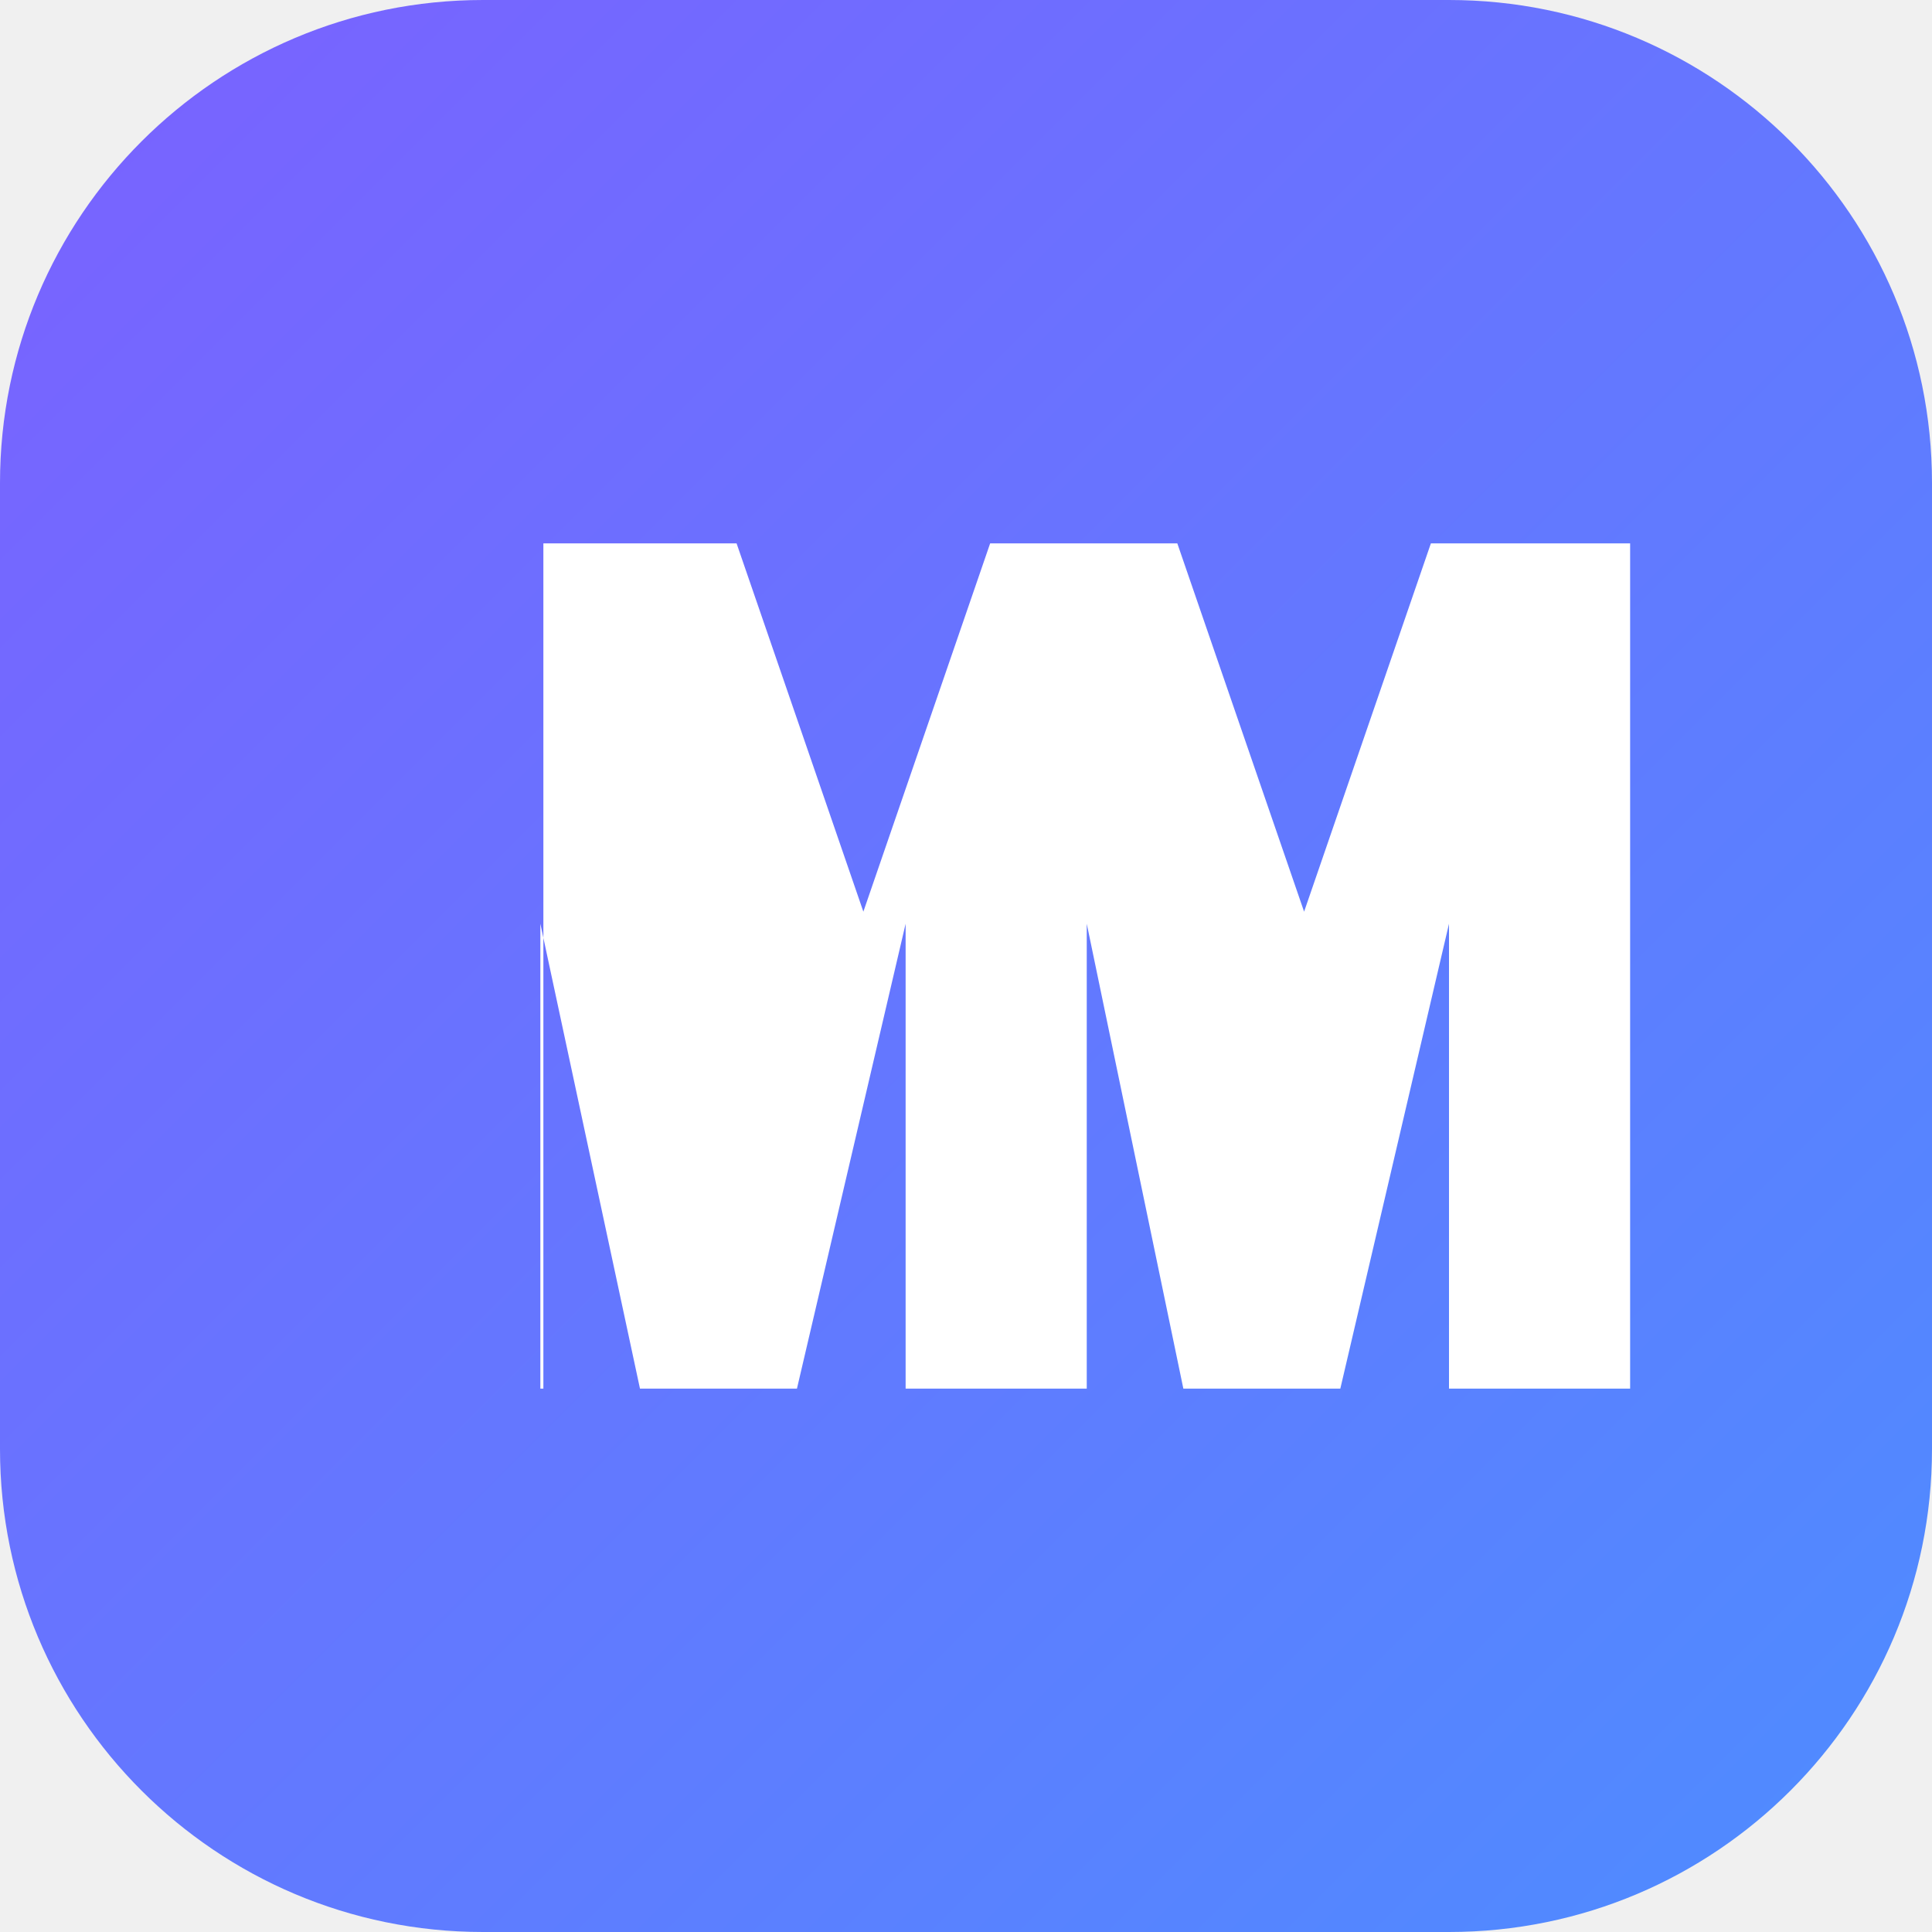
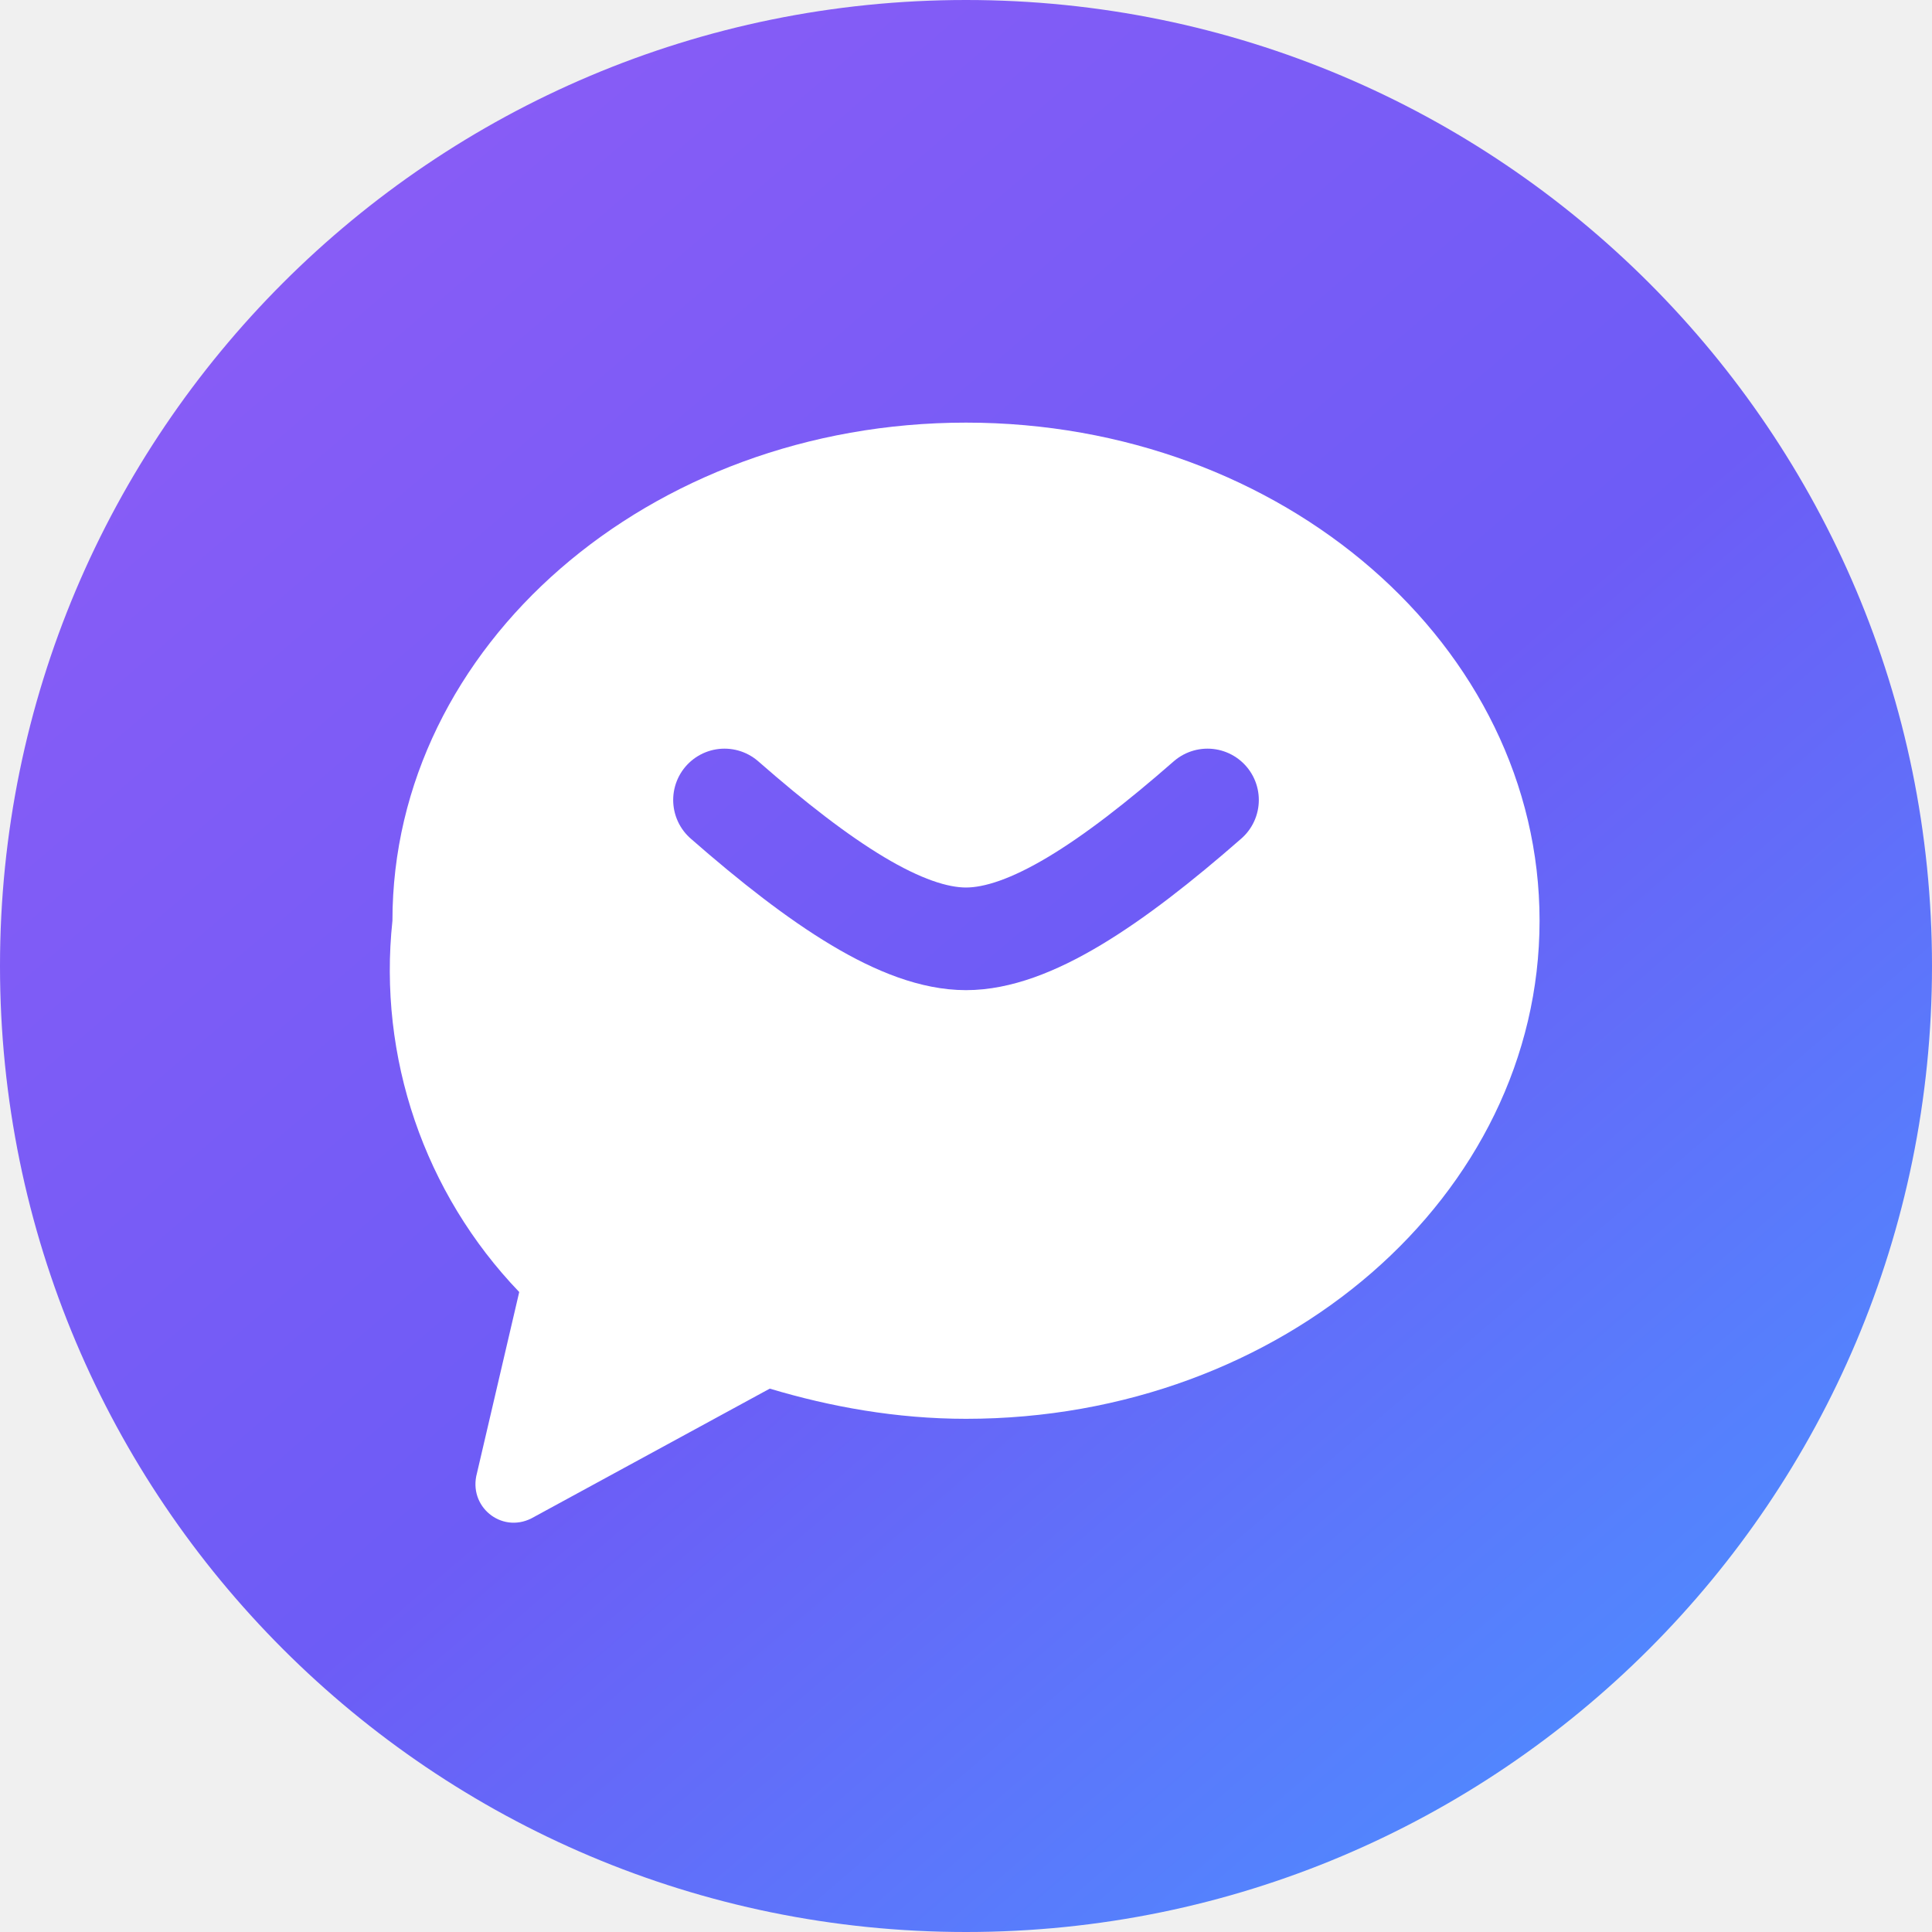
<svg xmlns="http://www.w3.org/2000/svg" viewBox="0 0 64 64" width="64" height="64">
  <defs>
-     <linearGradient id="g" x1="0" y1="0" x2="1" y2="1">
-       <stop offset="0%" stop-color="#7b61ff" />
+     <linearGradient id="g" x1="8" y1="4" x2="56" y2="60" gradientUnits="userSpaceOnUse">
+       <stop offset="0%" stop-color="#8b5cf6" />
+       <stop offset="55%" stop-color="#6d5cf6" />
      <stop offset="100%" stop-color="#4d8dff" />
    </linearGradient>
  </defs>
-   <rect width="64" height="64" rx="16" fill="url(#g)" />
-   <path d="M18 46V18h6.4l4.2 12.2L32.8 18H39l4.2 12.2L47.4 18H54v28h-6V30.6L44.4 46h-5.2L36 30.6V46h-6V30.6L26.4 46h-5.2L17.9 30.6V46H18z" fill="#fff" />
+   <circle cx="32" cy="32" r="32" fill="url(#g)" />
+   <path d="M32 14c10.5 0 19 7.4 19 16.5S42.5 47 32 47c-2.3 0-4.5-.4-6.5-1l-7.9 4.3c-1 .5-2.1-.4-1.8-1.5l1.4-6A15.4 15.4 0 0 1 13 30.5C13 21.4 21.5 14 32 14Z" fill="#fff" />
+   <path d="M24 26.5c3.2 2.8 5.9 4.6 8 4.6s4.8-1.8 8-4.6" stroke="url(#g)" stroke-width="3.4" stroke-linecap="round" fill="none" />
</svg>
